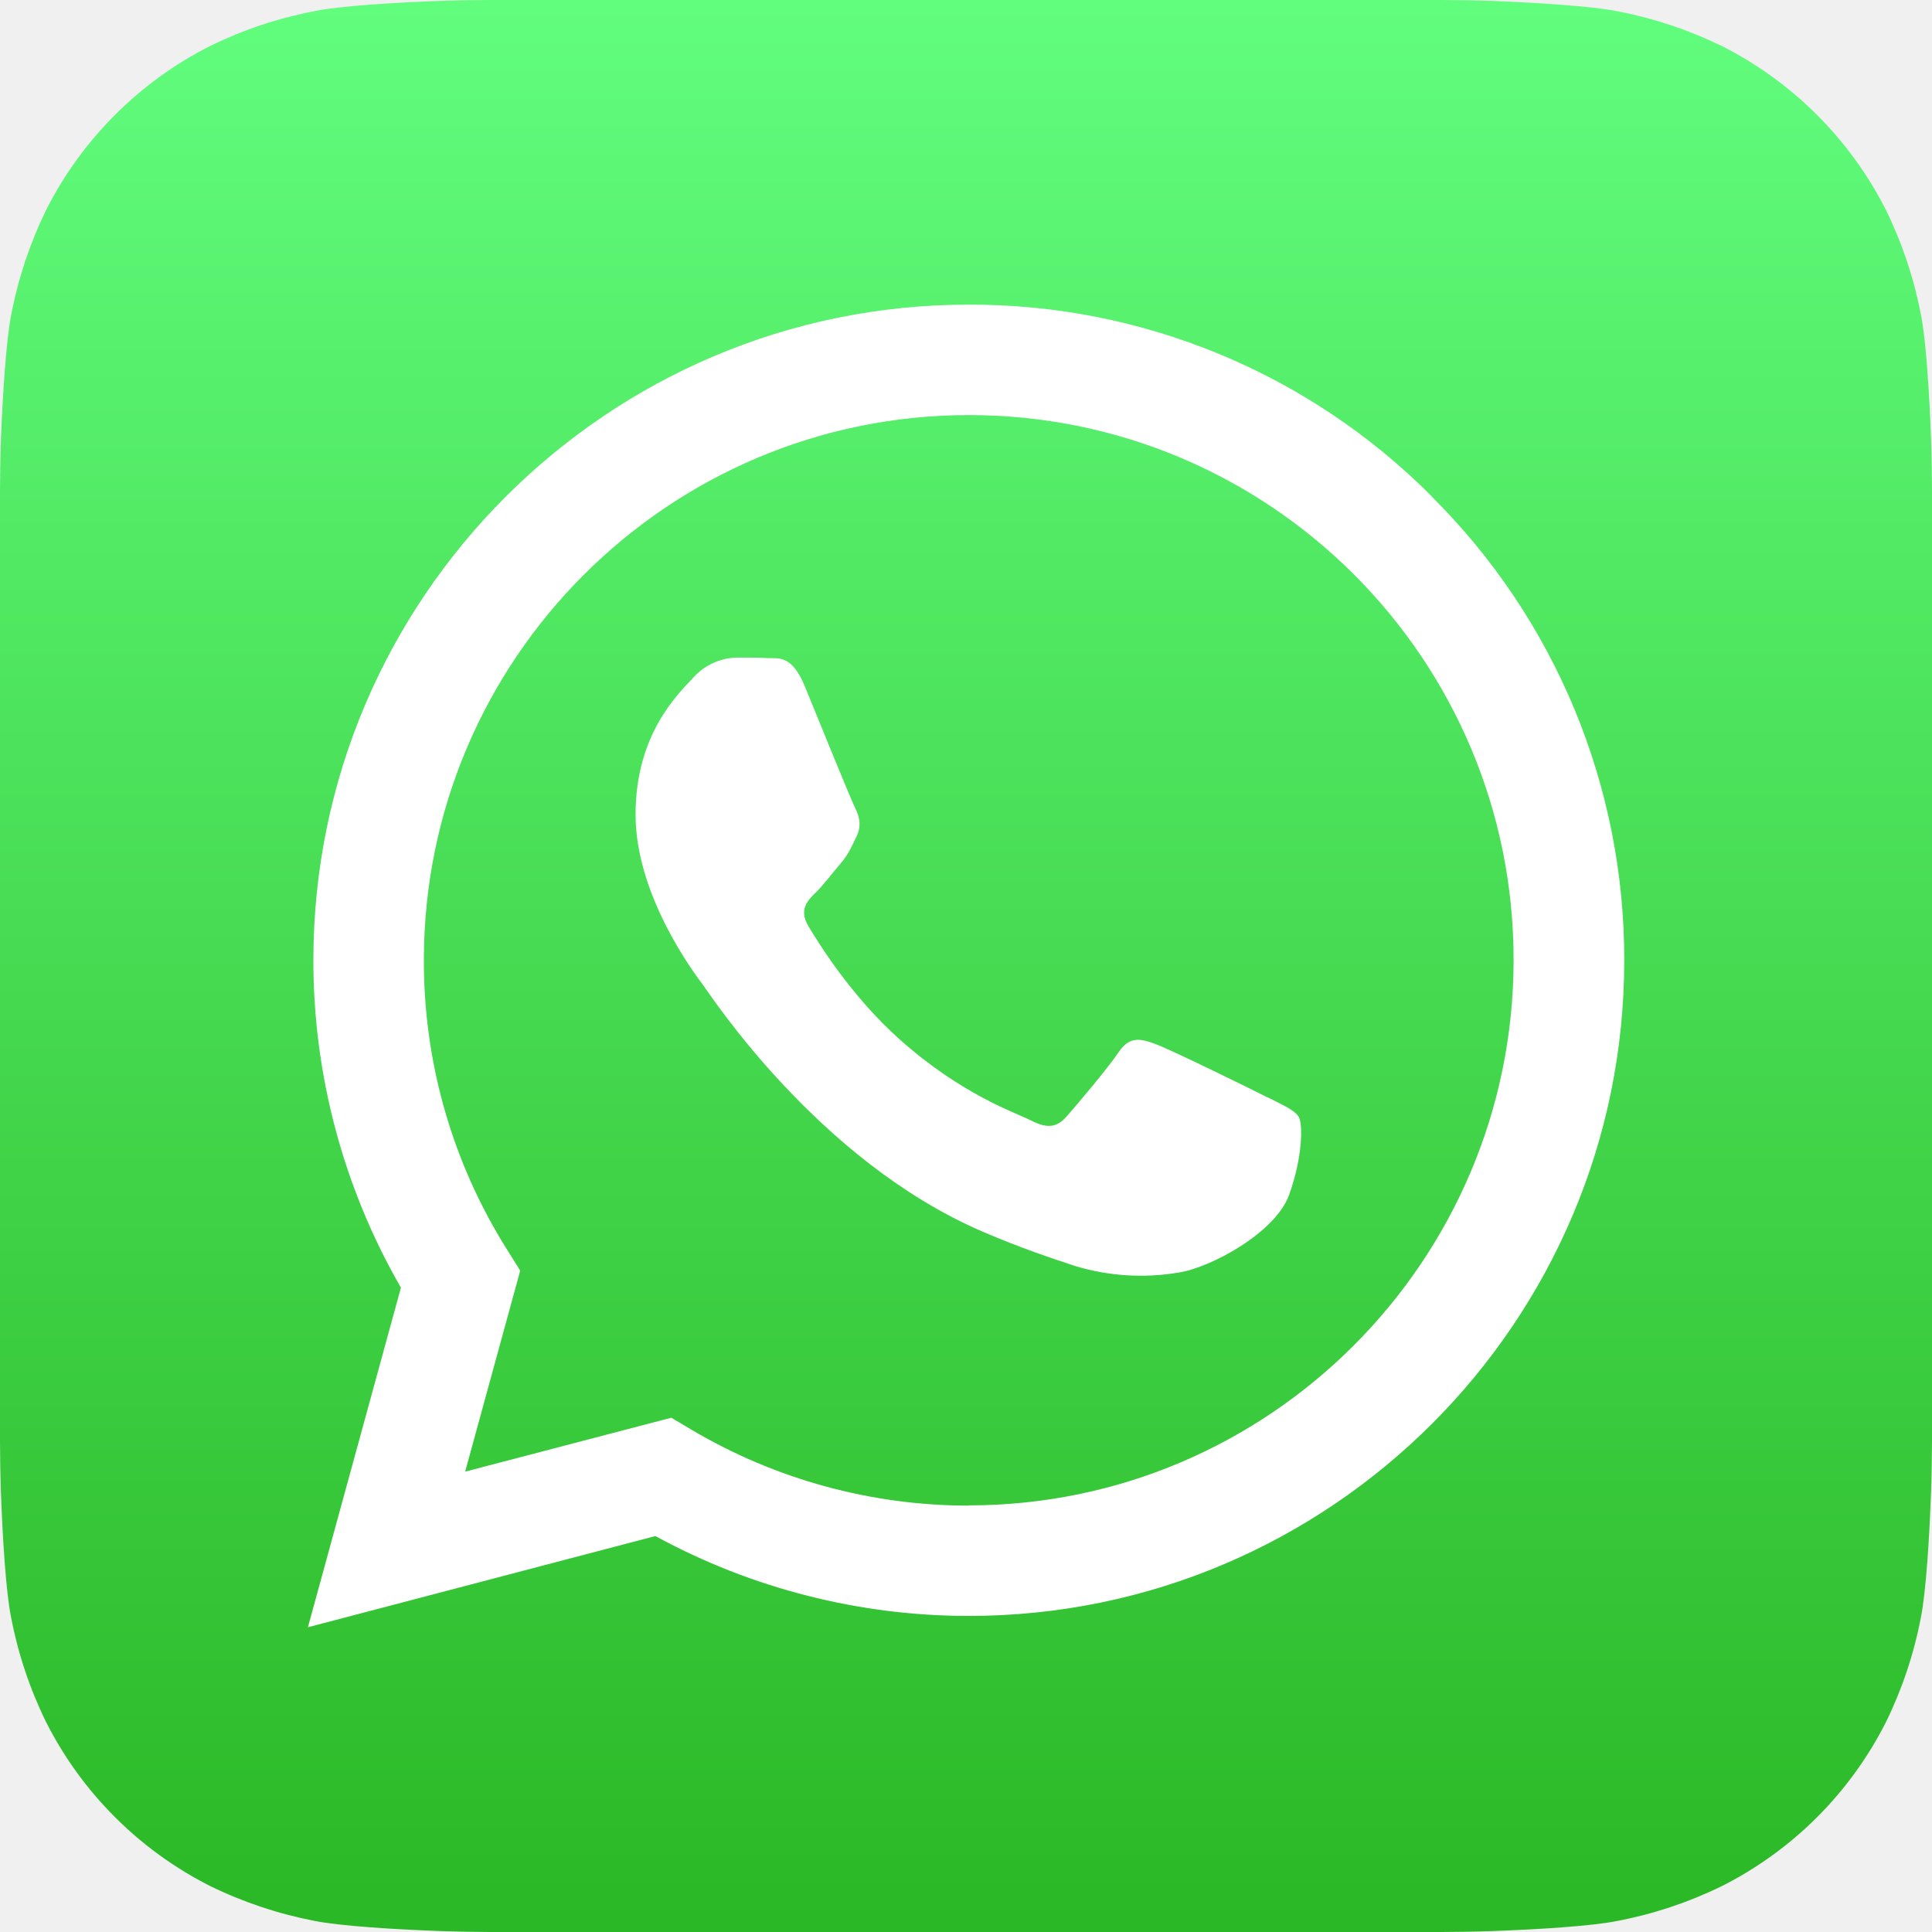
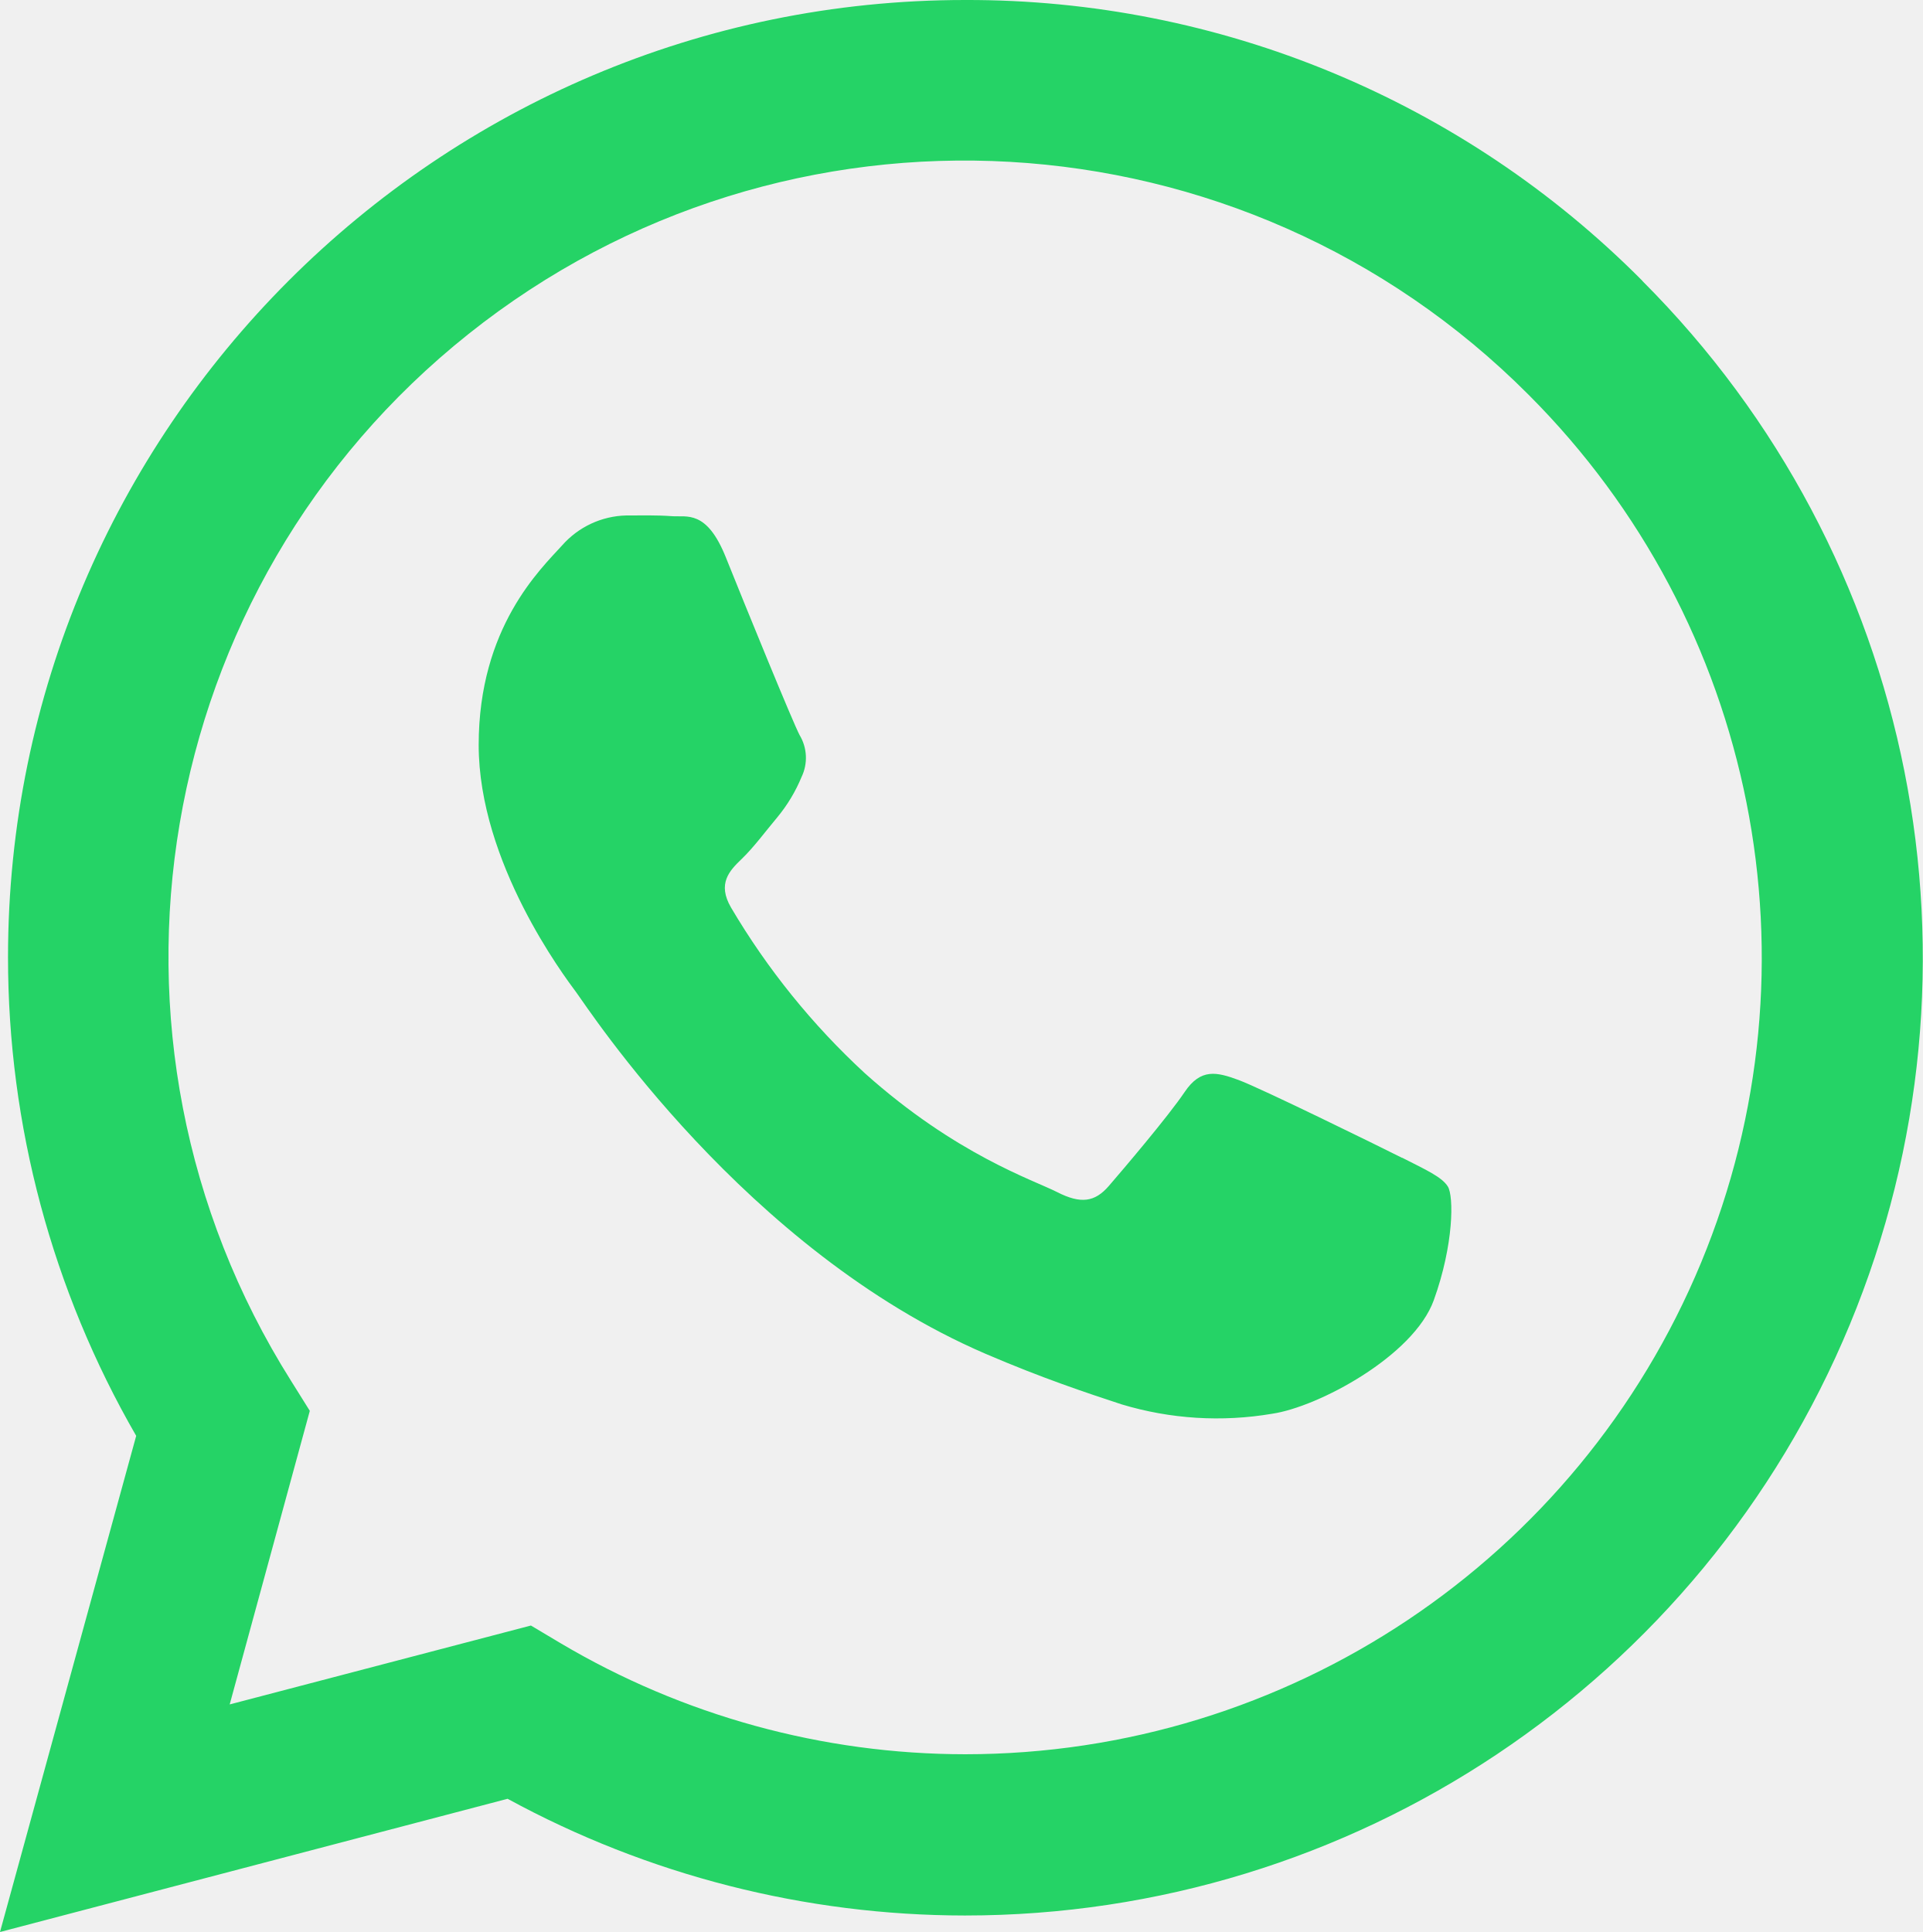
- <svg xmlns="http://www.w3.org/2000/svg" id="Layer_1" data-name="Layer 1" viewBox="0 0 512 512">
+ <svg xmlns="http://www.w3.org/2000/svg" id="Layer_1" data-name="Layer 1" viewBox="0 0 240 241.19">
  <defs>
-     <style>.cls-1,.cls-2{fill-rule:evenodd;}.cls-1{fill:url(#linear-gradient);}.cls-2{fill:#fff;}</style>
-     <linearGradient id="linear-gradient" x1="1337.28" y1="518.24" x2="1337.28" y2="-2164.82" gradientTransform="matrix(0.19, 0, 0, -0.19, 0.81, 98.89)" gradientUnits="userSpaceOnUse">
-       <stop offset="0" stop-color="#61fd7d" />
-       <stop offset="1" stop-color="#2bb826" />
-     </linearGradient>
+     <style>.cls-1{fill:#25d366;fill-rule:evenodd;}</style>
  </defs>
-   <path class="cls-1" d="M512,382.07c0,2.8-.09,8.88-.26,13.58-.41,11.49-1.32,26.32-2.7,33.07a109.76,109.76,0,0,1-9.27,27.71,98.45,98.45,0,0,1-43.43,43.39,110.21,110.21,0,0,1-27.87,9.28c-6.69,1.35-21.41,2.24-32.82,2.65-4.71.17-10.79.25-13.58.25l-252.1,0c-2.8,0-8.88-.09-13.58-.26-11.49-.41-26.32-1.32-33.07-2.69a110.37,110.37,0,0,1-27.72-9.28A98.5,98.5,0,0,1,12.18,456.3,110.21,110.21,0,0,1,2.9,428.43C1.55,421.74.66,407,.25,395.61.08,390.91,0,384.82,0,382l0-252.1c0-2.8.09-8.88.25-13.58C.71,104.86,1.62,90,3,83.28a110.37,110.37,0,0,1,9.27-27.72A98.59,98.59,0,0,1,55.7,12.18,110.21,110.21,0,0,1,83.57,2.9C90.26,1.55,105,.66,116.39.25,121.09.08,127.18,0,130,0l252.1,0c2.8,0,8.88.09,13.58.25C407.14.71,422,1.62,428.72,3a110.37,110.37,0,0,1,27.72,9.27A98.59,98.59,0,0,1,499.82,55.7a110.21,110.21,0,0,1,9.28,27.87c1.35,6.69,2.24,21.41,2.65,32.82.17,4.7.25,10.79.25,13.58Z" transform="translate(0 0)" />
-   <path class="cls-2" d="M379.56,131.67A172.4,172.4,0,0,0,256.67,80.73C161,80.73,83.05,158.64,83.05,254.42a173.47,173.47,0,0,0,23.2,86.82l-24.65,90,92.08-24.17a173.55,173.55,0,0,0,83,21.17h.07c95.73,0,173.69-77.91,173.69-173.69A172.73,172.73,0,0,0,379.53,131.7l0,0ZM256.72,399a144.17,144.17,0,0,1-73.52-20.14l-5.29-3.15L123.27,390l14.59-53.27-3.42-5.47a143.29,143.29,0,0,1-22.11-76.81C112.33,174.81,177.1,110,256.8,110A144.34,144.34,0,0,1,401.12,254.48c-.07,79.67-64.83,144.46-144.41,144.46v0ZM335.87,290.8c-4.32-2.2-25.68-12.67-29.65-14.12s-6.85-2.19-9.8,2.2-11.22,14.11-13.76,17-5.06,3.29-9.37,1.09-18.35-6.77-34.92-21.56c-12.88-11.5-21.61-25.74-24.15-30s-.29-6.71,1.92-8.83c2-1.93,4.32-5.06,6.51-7.6s2.88-4.32,4.32-7.26.74-5.42-.35-7.6-9.8-23.55-13.34-32.25c-3.49-8.51-7.12-7.32-9.79-7.47s-5.42-.13-8.29-.13a16,16,0,0,0-11.57,5.41c-4,4.32-15.2,14.86-15.2,36.22s15.54,42,17.72,44.91,30.61,46.76,74.14,65.54c10.34,4.44,18.42,7.11,24.72,9.18a60,60,0,0,0,27.32,1.71c8.35-1.23,25.68-10.49,29.31-20.62s3.63-18.83,2.55-20.62-3.91-3-8.29-5.22l0,0Z" transform="translate(0 0)" />
+   <path class="cls-1" d="M205,35.05A118.61,118.61,0,0,0,120.46,0C54.6,0,1,53.61,1,119.51a119.5,119.5,0,0,0,16,59.74L0,241.19l63.36-16.63a119.43,119.43,0,0,0,57.08,14.57h0A119.54,119.54,0,0,0,205,35.07v0ZM120.5,219A99.18,99.18,0,0,1,69.91,205.1l-3.64-2.17-37.6,9.85,10-36.65-2.35-3.76A99.37,99.37,0,0,1,190.79,49.27,99.43,99.43,0,0,1,120.49,219ZM175,144.54c-3-1.51-17.67-8.71-20.39-9.71s-4.72-1.51-6.75,1.51-7.72,9.71-9.46,11.72-3.49,2.27-6.45.76-12.63-4.66-24-14.84A91.1,91.1,0,0,1,91.25,113.3c-1.75-3-.19-4.61,1.33-6.07s3-3.48,4.47-5.23a19.65,19.65,0,0,0,3-5,5.51,5.51,0,0,0-.24-5.23C99,90.27,93,75.57,90.6,69.58s-4.89-5-6.73-5.14-3.73-.09-5.7-.09a11,11,0,0,0-8,3.73C67.48,71.05,59.75,78.3,59.75,93s10.69,28.88,12.19,30.9S93,156.07,123,169c7.12,3.06,12.68,4.9,17,6.32a41.18,41.18,0,0,0,18.8,1.17c5.74-.84,17.66-7.21,20.17-14.18s2.5-13,1.75-14.19-2.69-2.06-5.7-3.59l0,0Z" />
</svg>
